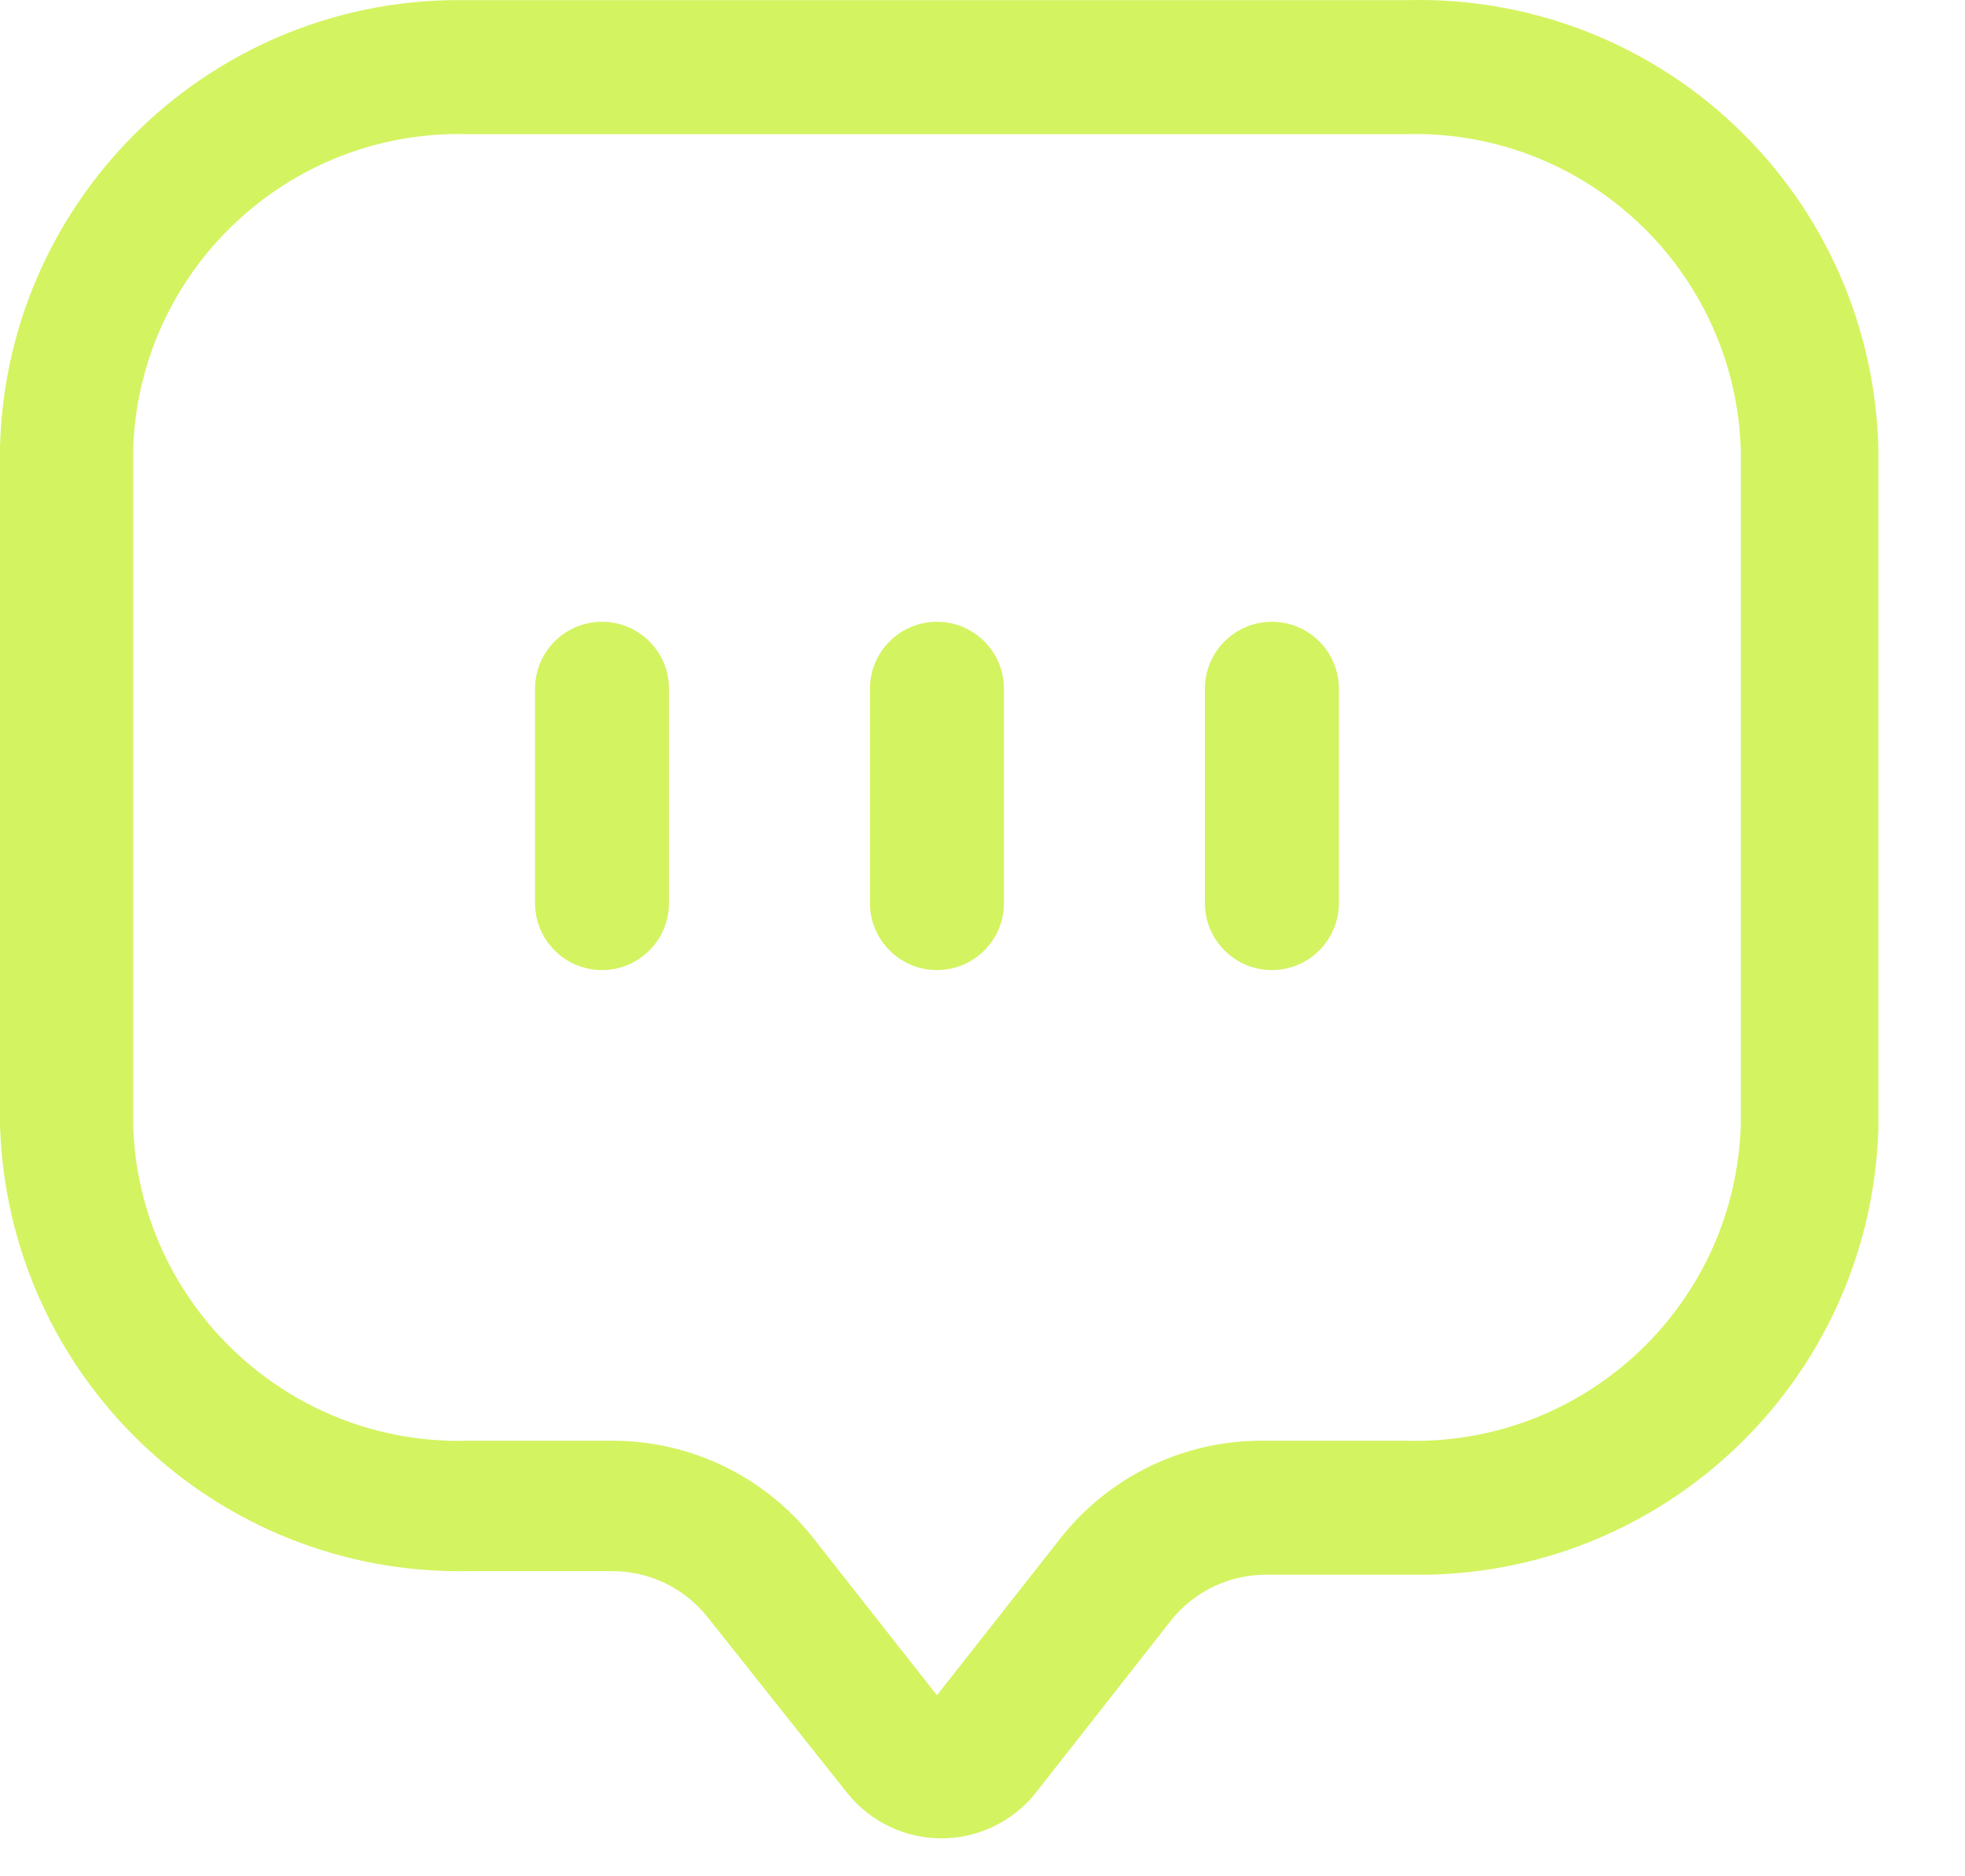
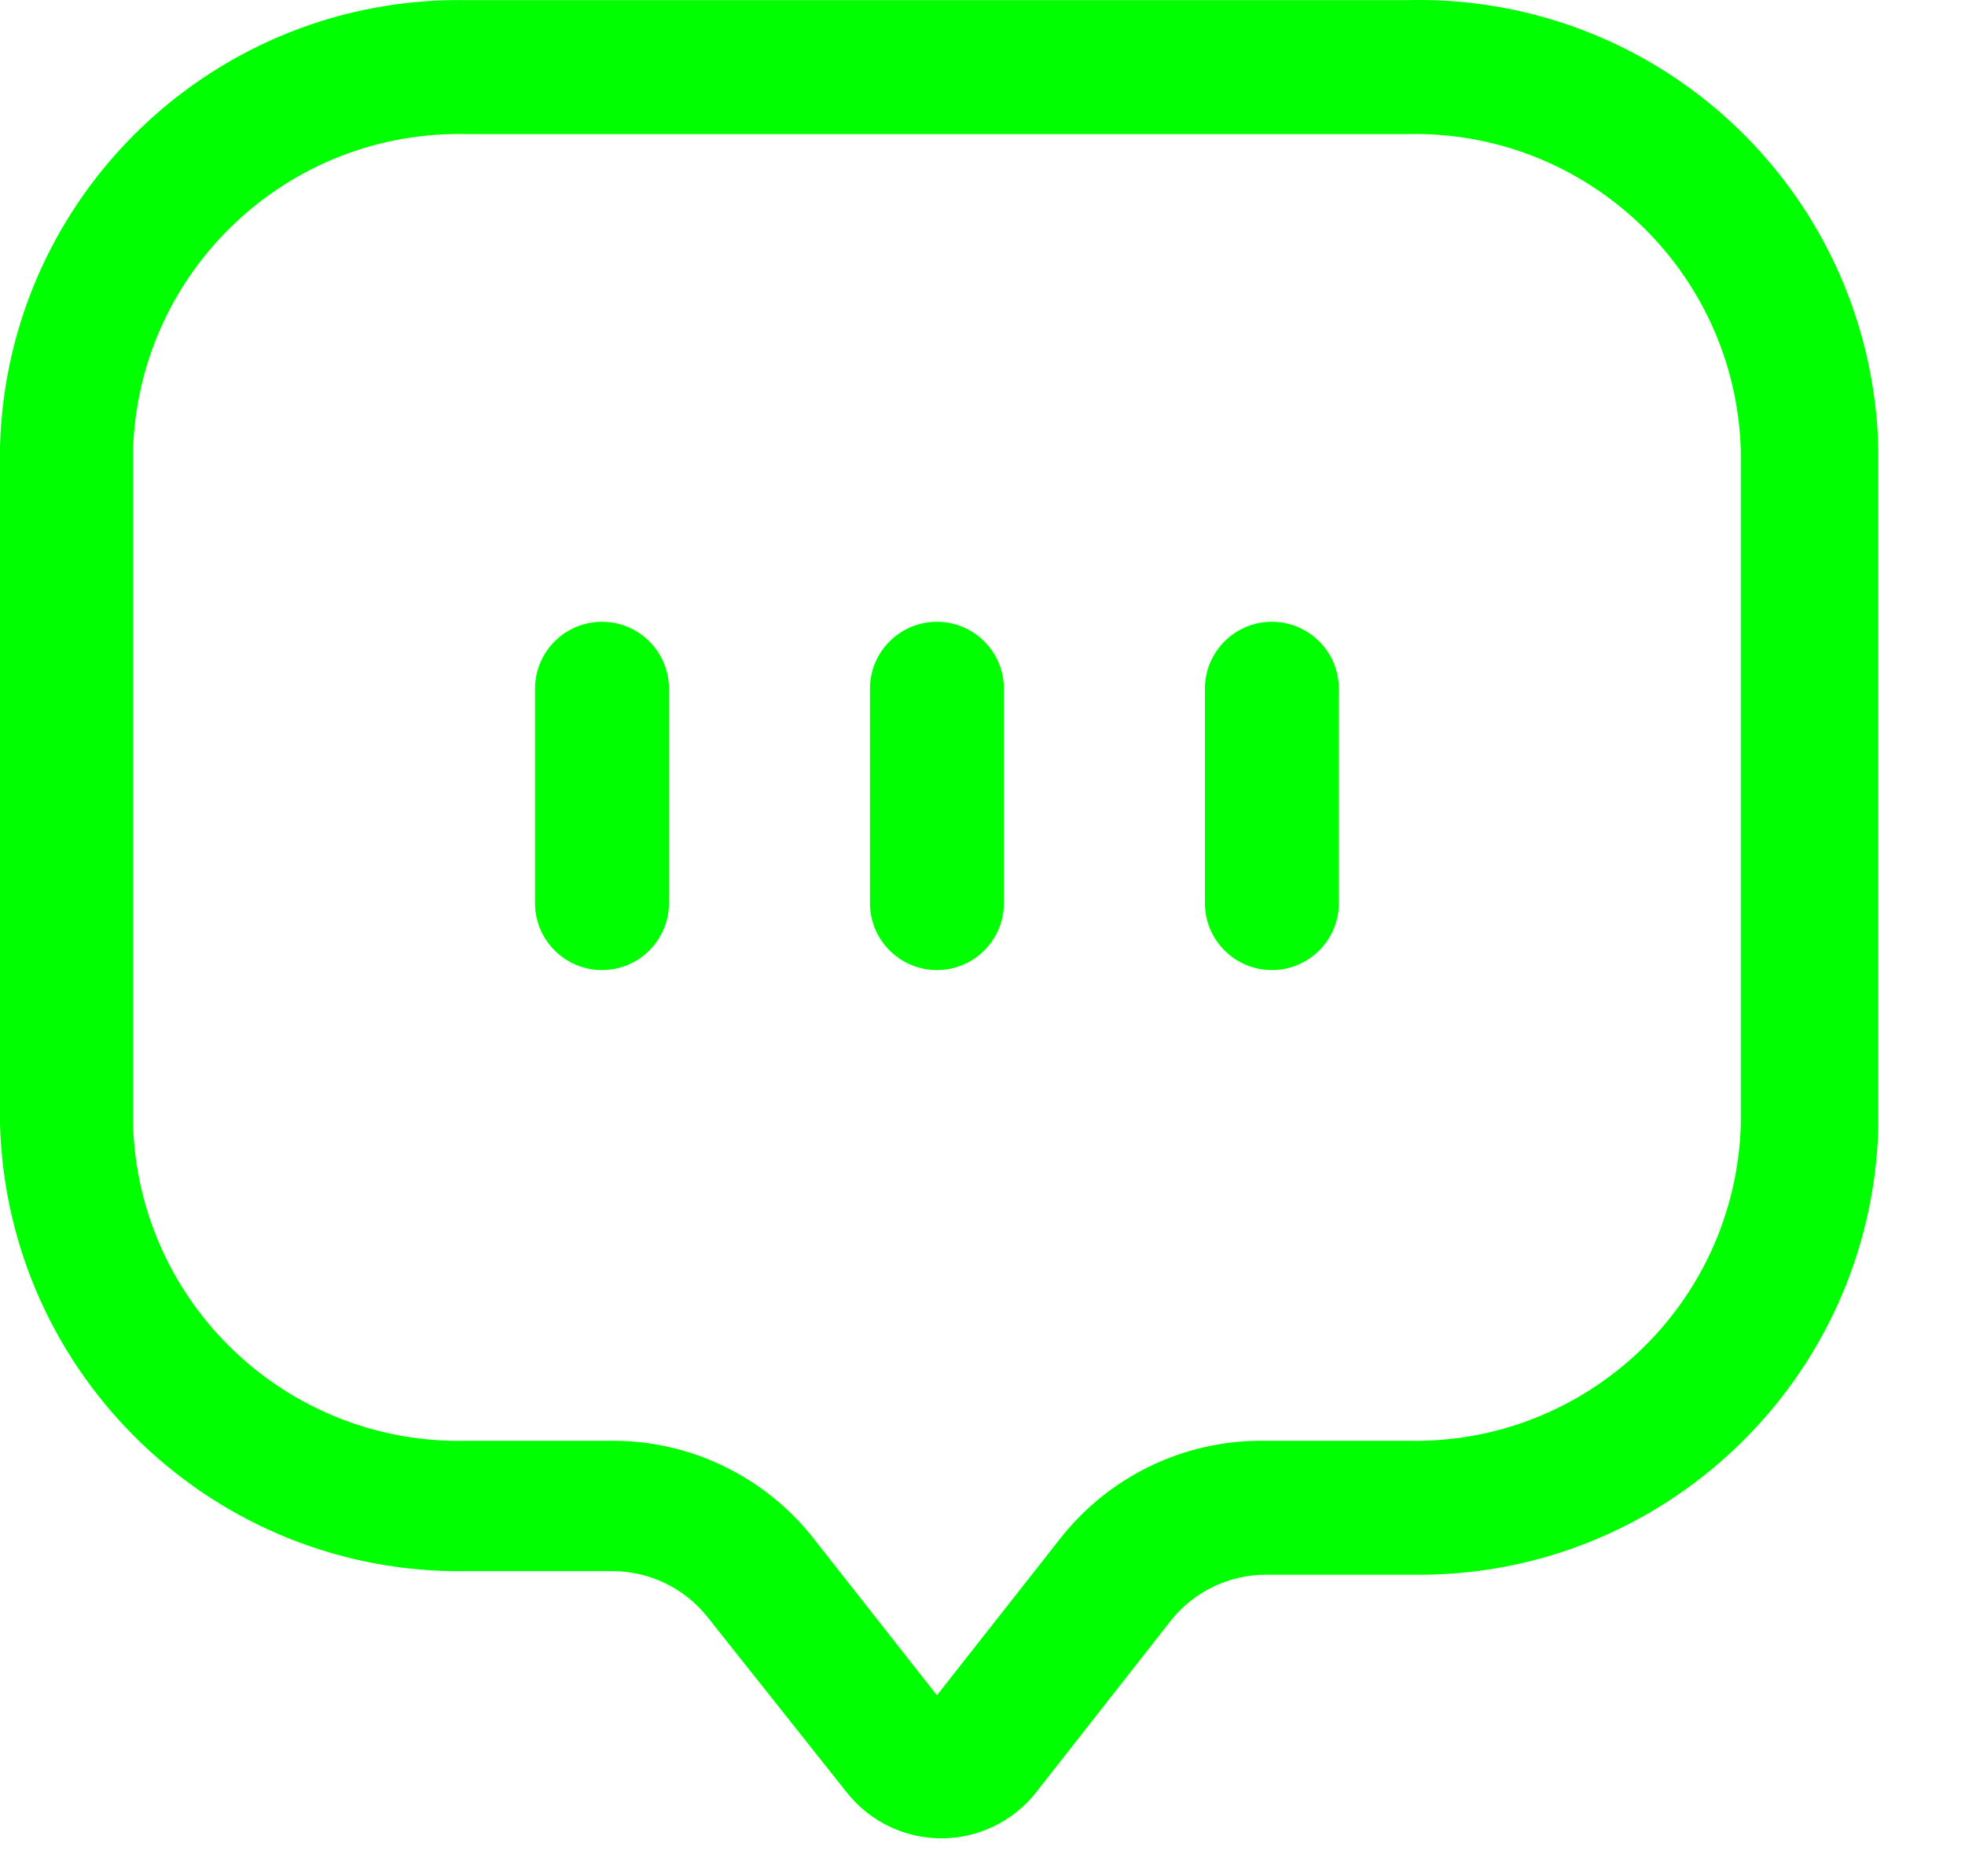
<svg xmlns="http://www.w3.org/2000/svg" width="22" height="21" viewBox="0 0 22 21" fill="none">
-   <path fill-rule="evenodd" clip-rule="evenodd" d="M5.24 0.002H15.74C17.112 -0.038 18.443 0.472 19.436 1.419C20.43 2.365 21.004 3.67 21.03 5.042V12.632C20.948 15.453 18.612 17.683 15.79 17.632H14.17C13.763 17.633 13.377 17.817 13.12 18.132L11.59 20.082C11.334 20.399 10.948 20.584 10.54 20.584C10.132 20.584 9.746 20.399 9.49 20.082L7.91 18.092C7.652 17.777 7.267 17.593 6.86 17.592H5.24C2.418 17.643 0.082 15.413 0 12.592V5.002C0.076 2.179 2.416 -0.054 5.24 0.002ZM15.75 16.132C17.759 16.183 19.43 14.6 19.49 12.592V5.042C19.43 3.03 17.752 1.446 15.74 1.502H5.24C3.228 1.446 1.55 3.03 1.49 5.042V12.592C1.55 14.604 3.228 16.188 5.24 16.132H6.86C7.727 16.132 8.547 16.526 9.09 17.202L10.49 18.982L11.89 17.202C12.433 16.526 13.253 16.132 14.12 16.132H15.75Z" fill="#D4F361" />
-   <path d="M6.74 6.962C6.326 6.962 5.99 7.298 5.99 7.712V10.112C5.99 10.526 6.326 10.862 6.74 10.862C7.154 10.862 7.49 10.526 7.49 10.112V7.712C7.49 7.298 7.154 6.962 6.74 6.962Z" fill="#D4F361" />
-   <path d="M10.49 6.962C10.076 6.962 9.74 7.298 9.74 7.712V10.112C9.74 10.526 10.076 10.862 10.49 10.862C10.904 10.862 11.24 10.526 11.24 10.112V7.712C11.24 7.298 10.904 6.962 10.49 6.962Z" fill="#D4F361" />
-   <path d="M14.24 6.962C13.826 6.962 13.49 7.298 13.49 7.712V10.112C13.49 10.526 13.826 10.862 14.24 10.862C14.654 10.862 14.99 10.526 14.99 10.112V7.712C14.99 7.298 14.654 6.962 14.24 6.962Z" fill="#D4F361" />
+   <path fill-rule="evenodd" clip-rule="evenodd" d="M5.24 0.002H15.74C17.112 -0.038 18.443 0.472 19.436 1.419C20.43 2.365 21.004 3.67 21.03 5.042V12.632C20.948 15.453 18.612 17.683 15.79 17.632H14.17C13.763 17.633 13.377 17.817 13.12 18.132L11.59 20.082C11.334 20.399 10.948 20.584 10.54 20.584C10.132 20.584 9.746 20.399 9.49 20.082L7.91 18.092C7.652 17.777 7.267 17.593 6.86 17.592H5.24C2.418 17.643 0.082 15.413 0 12.592V5.002C0.076 2.179 2.416 -0.054 5.24 0.002ZM15.75 16.132C17.759 16.183 19.43 14.6 19.49 12.592V5.042C19.43 3.03 17.752 1.446 15.74 1.502H5.24C3.228 1.446 1.55 3.03 1.49 5.042V12.592C1.55 14.604 3.228 16.188 5.24 16.132H6.86C7.727 16.132 8.547 16.526 9.09 17.202L10.49 18.982L11.89 17.202C12.433 16.526 13.253 16.132 14.12 16.132H15.75Z" fill="#00ff00" />
+   <path d="M6.74 6.962C6.326 6.962 5.99 7.298 5.99 7.712V10.112C5.99 10.526 6.326 10.862 6.74 10.862C7.154 10.862 7.49 10.526 7.49 10.112V7.712C7.49 7.298 7.154 6.962 6.74 6.962Z" fill="#00ff00" />
+   <path d="M10.49 6.962C10.076 6.962 9.74 7.298 9.74 7.712V10.112C9.74 10.526 10.076 10.862 10.49 10.862C10.904 10.862 11.24 10.526 11.24 10.112V7.712C11.24 7.298 10.904 6.962 10.49 6.962Z" fill="#00ff00" />
+   <path d="M14.24 6.962C13.826 6.962 13.49 7.298 13.49 7.712V10.112C13.49 10.526 13.826 10.862 14.24 10.862C14.654 10.862 14.99 10.526 14.99 10.112V7.712C14.99 7.298 14.654 6.962 14.24 6.962Z" fill="#00ff00" />
</svg>
